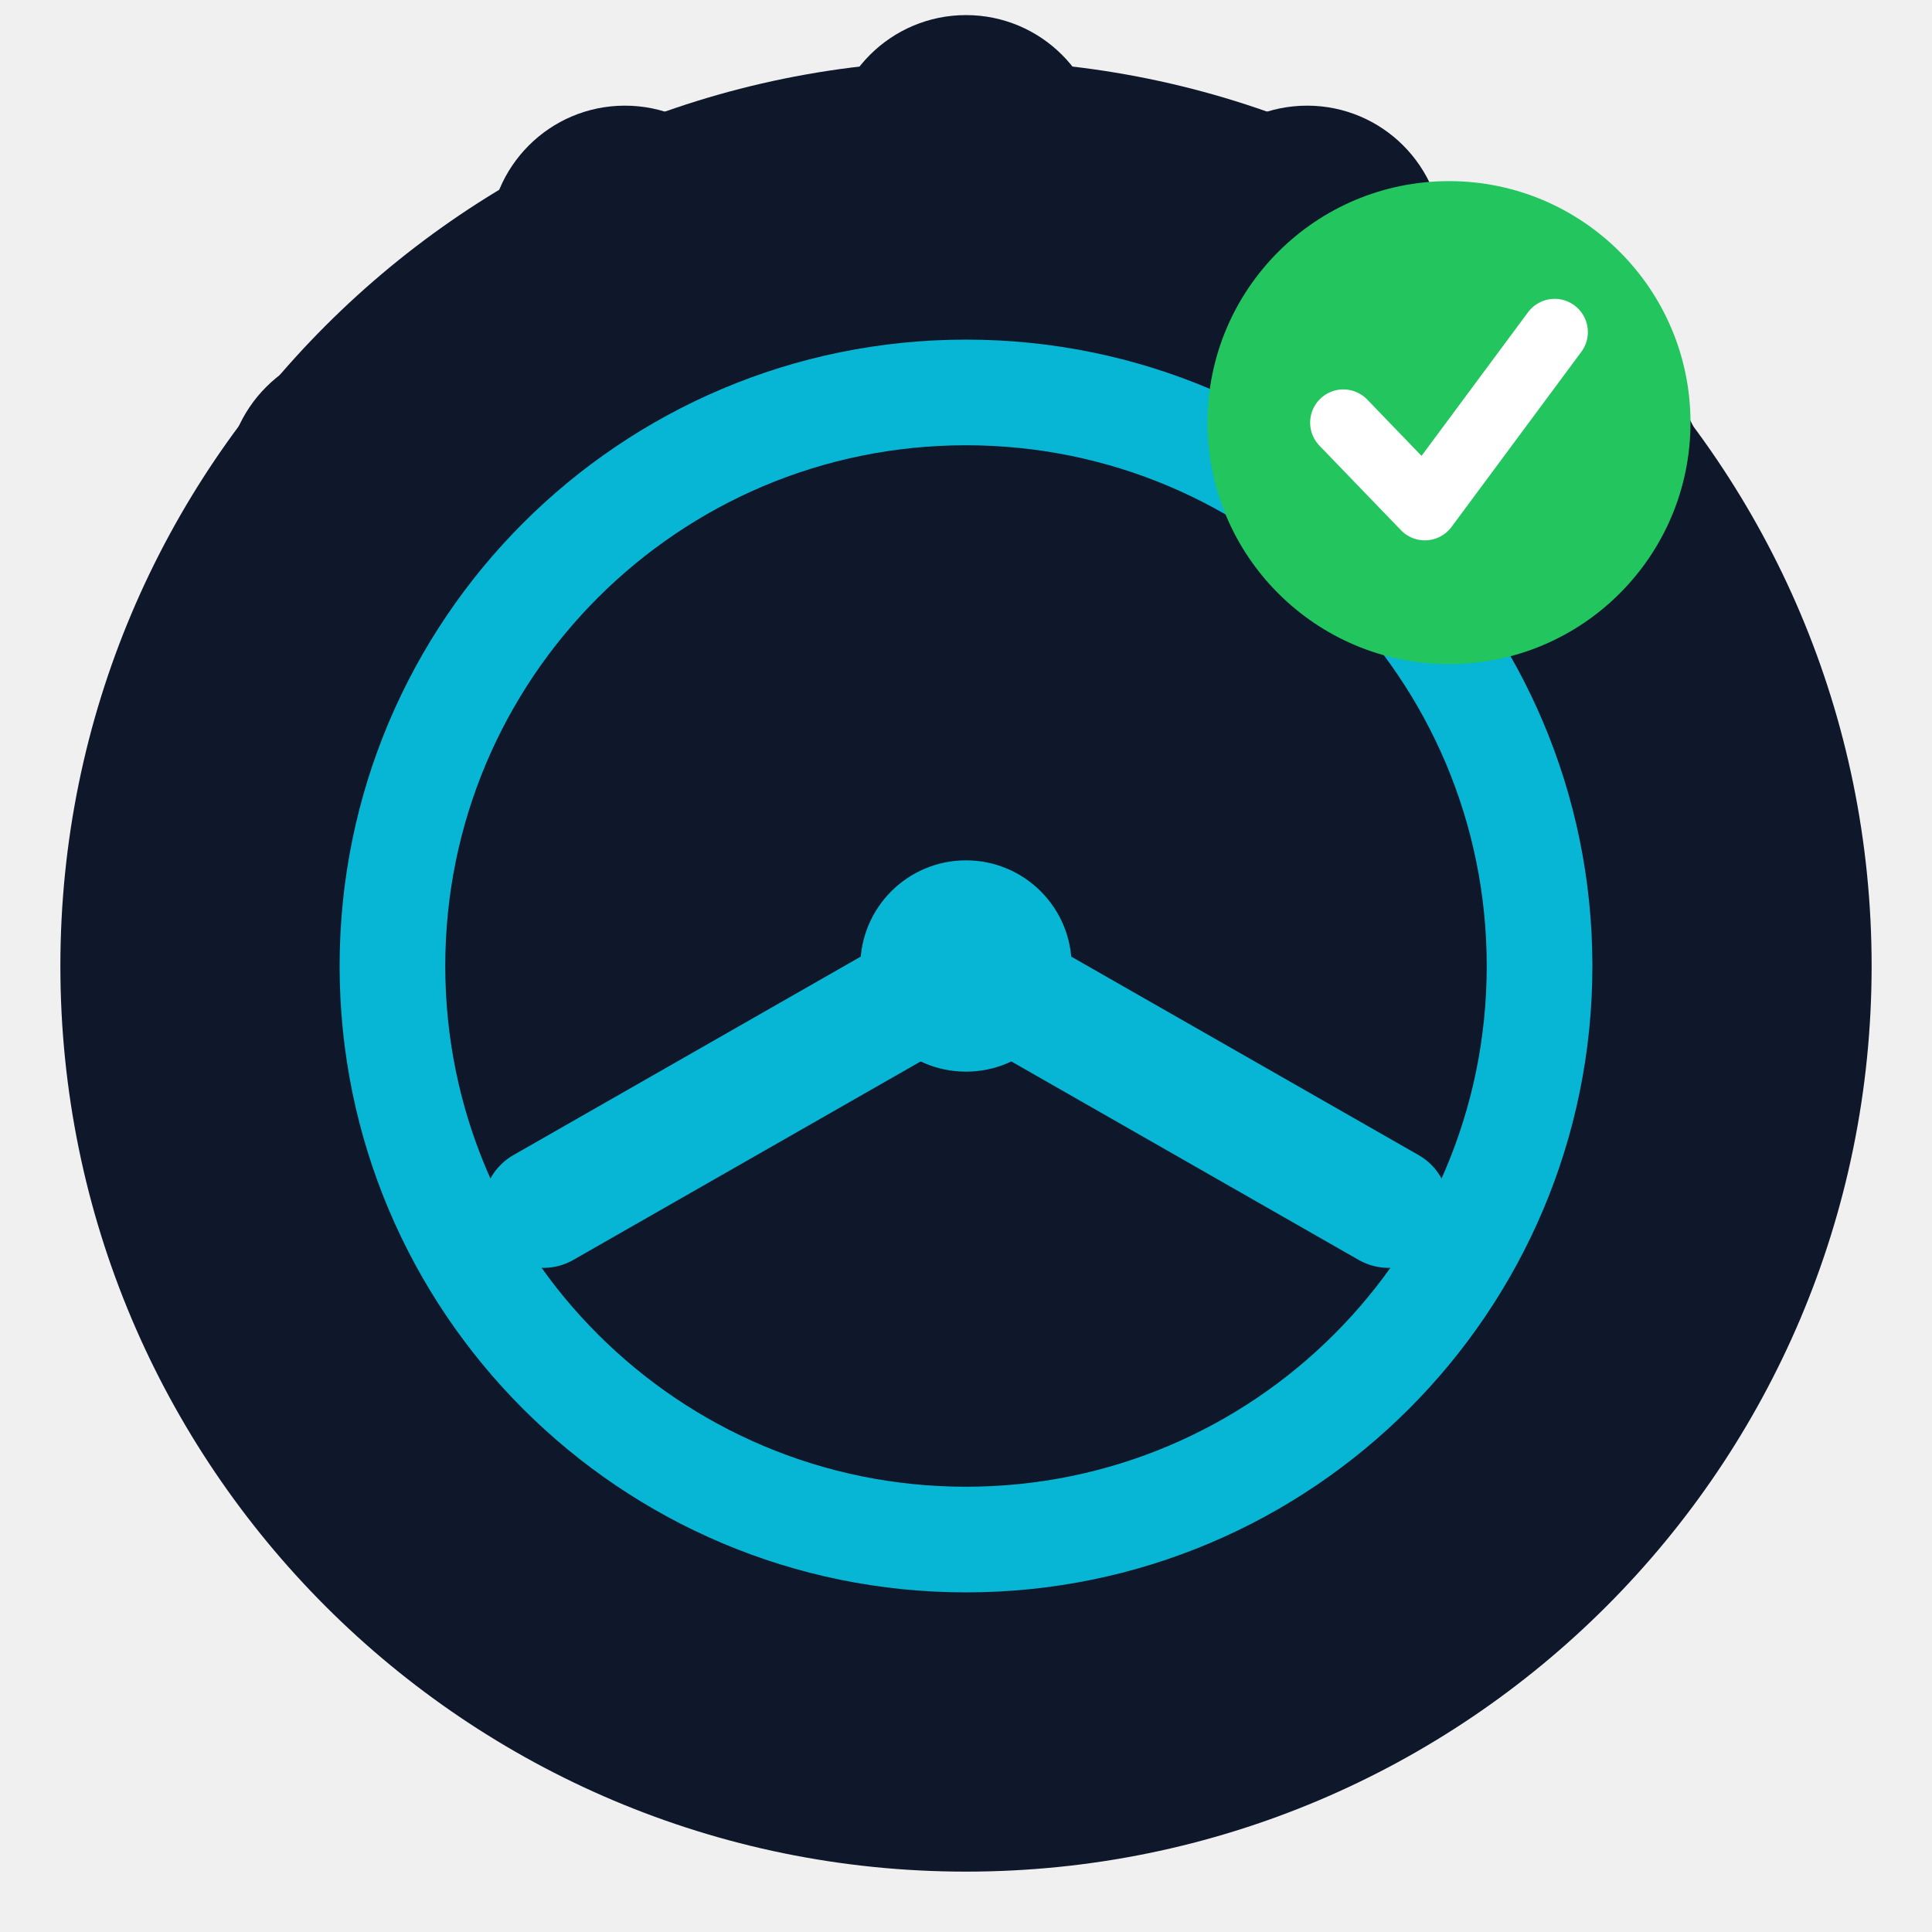
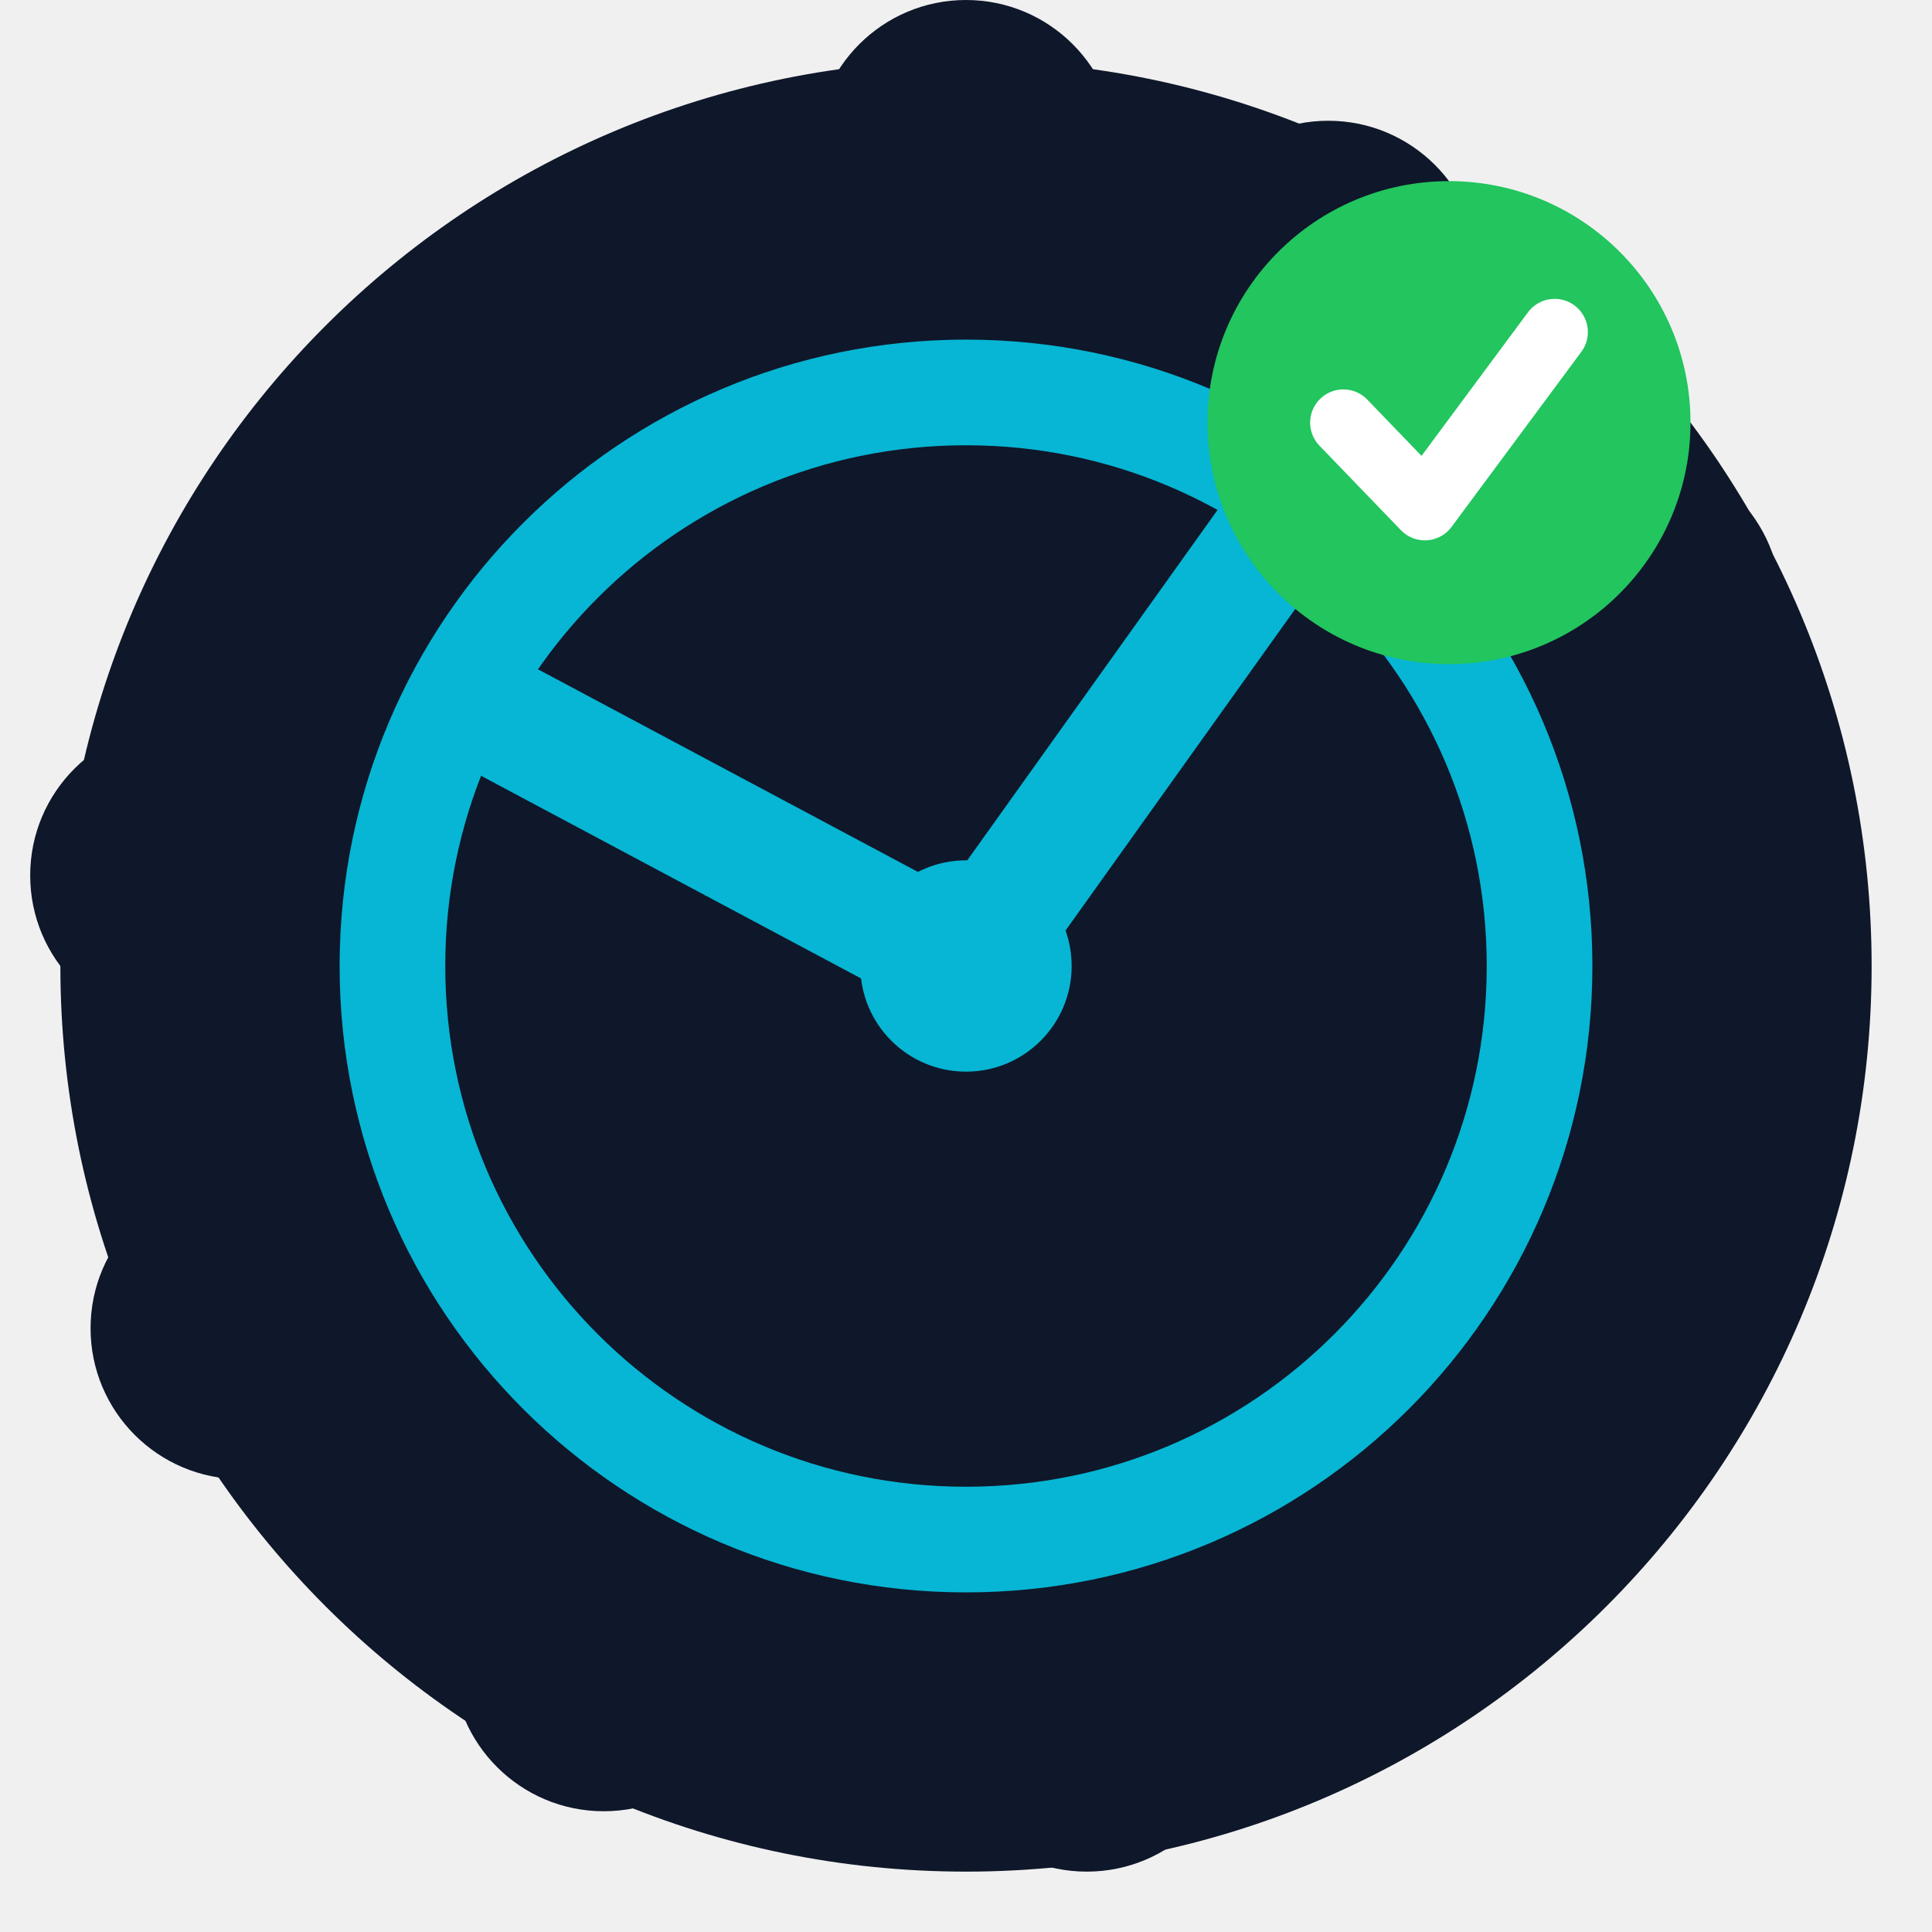
<svg xmlns="http://www.w3.org/2000/svg" viewBox="0 0 64 64">
  <circle cx="32" cy="32" r="30" fill="#0f172a" />
-   <circle cx="32" cy="5" r="4.5" fill="#0f172a" />
-   <circle cx="43.3" cy="8" r="4.5" fill="#0f172a" />
-   <circle cx="52" cy="16" r="4.5" fill="#0f172a" />
-   <circle cx="56" cy="27" r="4.5" fill="#0f172a" />
-   <circle cx="52" cy="40" r="4.5" fill="#0f172a" />
-   <circle cx="43.3" cy="50" r="4.5" fill="#0f172a" />
-   <circle cx="32" cy="56" r="4.5" fill="#0f172a" />
-   <circle cx="20.7" cy="50" r="4.5" fill="#0f172a" />
-   <circle cx="12" cy="40" r="4.5" fill="#0f172a" />
-   <circle cx="8" cy="27" r="4.5" fill="#0f172a" />
-   <circle cx="12" cy="16" r="4.5" fill="#0f172a" />
-   <circle cx="20.7" cy="8" r="4.5" fill="#0f172a" />
+   <circle cx="32" cy="5" r="5" fill="#0f172a" />
+   <circle cx="44" cy="9" r="5" fill="#0f172a" />
+   <circle cx="54" cy="20" r="5" fill="#0f172a" />
+   <circle cx="56" cy="33" r="5" fill="#0f172a" />
+   <circle cx="48" cy="48" r="5" fill="#0f172a" />
+   <circle cx="36" cy="57" r="5" fill="#0f172a" />
+   <circle cx="20" cy="55" r="5" fill="#0f172a" />
+   <circle cx="8" cy="44" r="5" fill="#0f172a" />
+   <circle cx="6" cy="29" r="5" fill="#0f172a" />
+   <circle cx="14" cy="17" r="5" fill="#0f172a" />
  <circle cx="32" cy="32" r="19" fill="none" stroke="#06b6d4" stroke-width="3.5" />
-   <line x1="32" y1="32" x2="18" y2="40" stroke="#06b6d4" stroke-width="4" stroke-linecap="round" />
-   <line x1="32" y1="32" x2="46" y2="40" stroke="#06b6d4" stroke-width="4" stroke-linecap="round" />
+   <line x1="32" y1="32" x2="17" y2="24" stroke="#06b6d4" stroke-width="4" stroke-linecap="round" />
+   <line x1="32" y1="32" x2="42" y2="18" stroke="#06b6d4" stroke-width="4" stroke-linecap="round" />
  <circle cx="32" cy="32" r="3.5" fill="#06b6d4" />
  <circle cx="48" cy="14" r="8" fill="#22c55e" />
  <polyline points="44.5,14 47.2,16.8 51.5,11" fill="none" stroke="white" stroke-width="2.2" stroke-linecap="round" stroke-linejoin="round" />
</svg>
